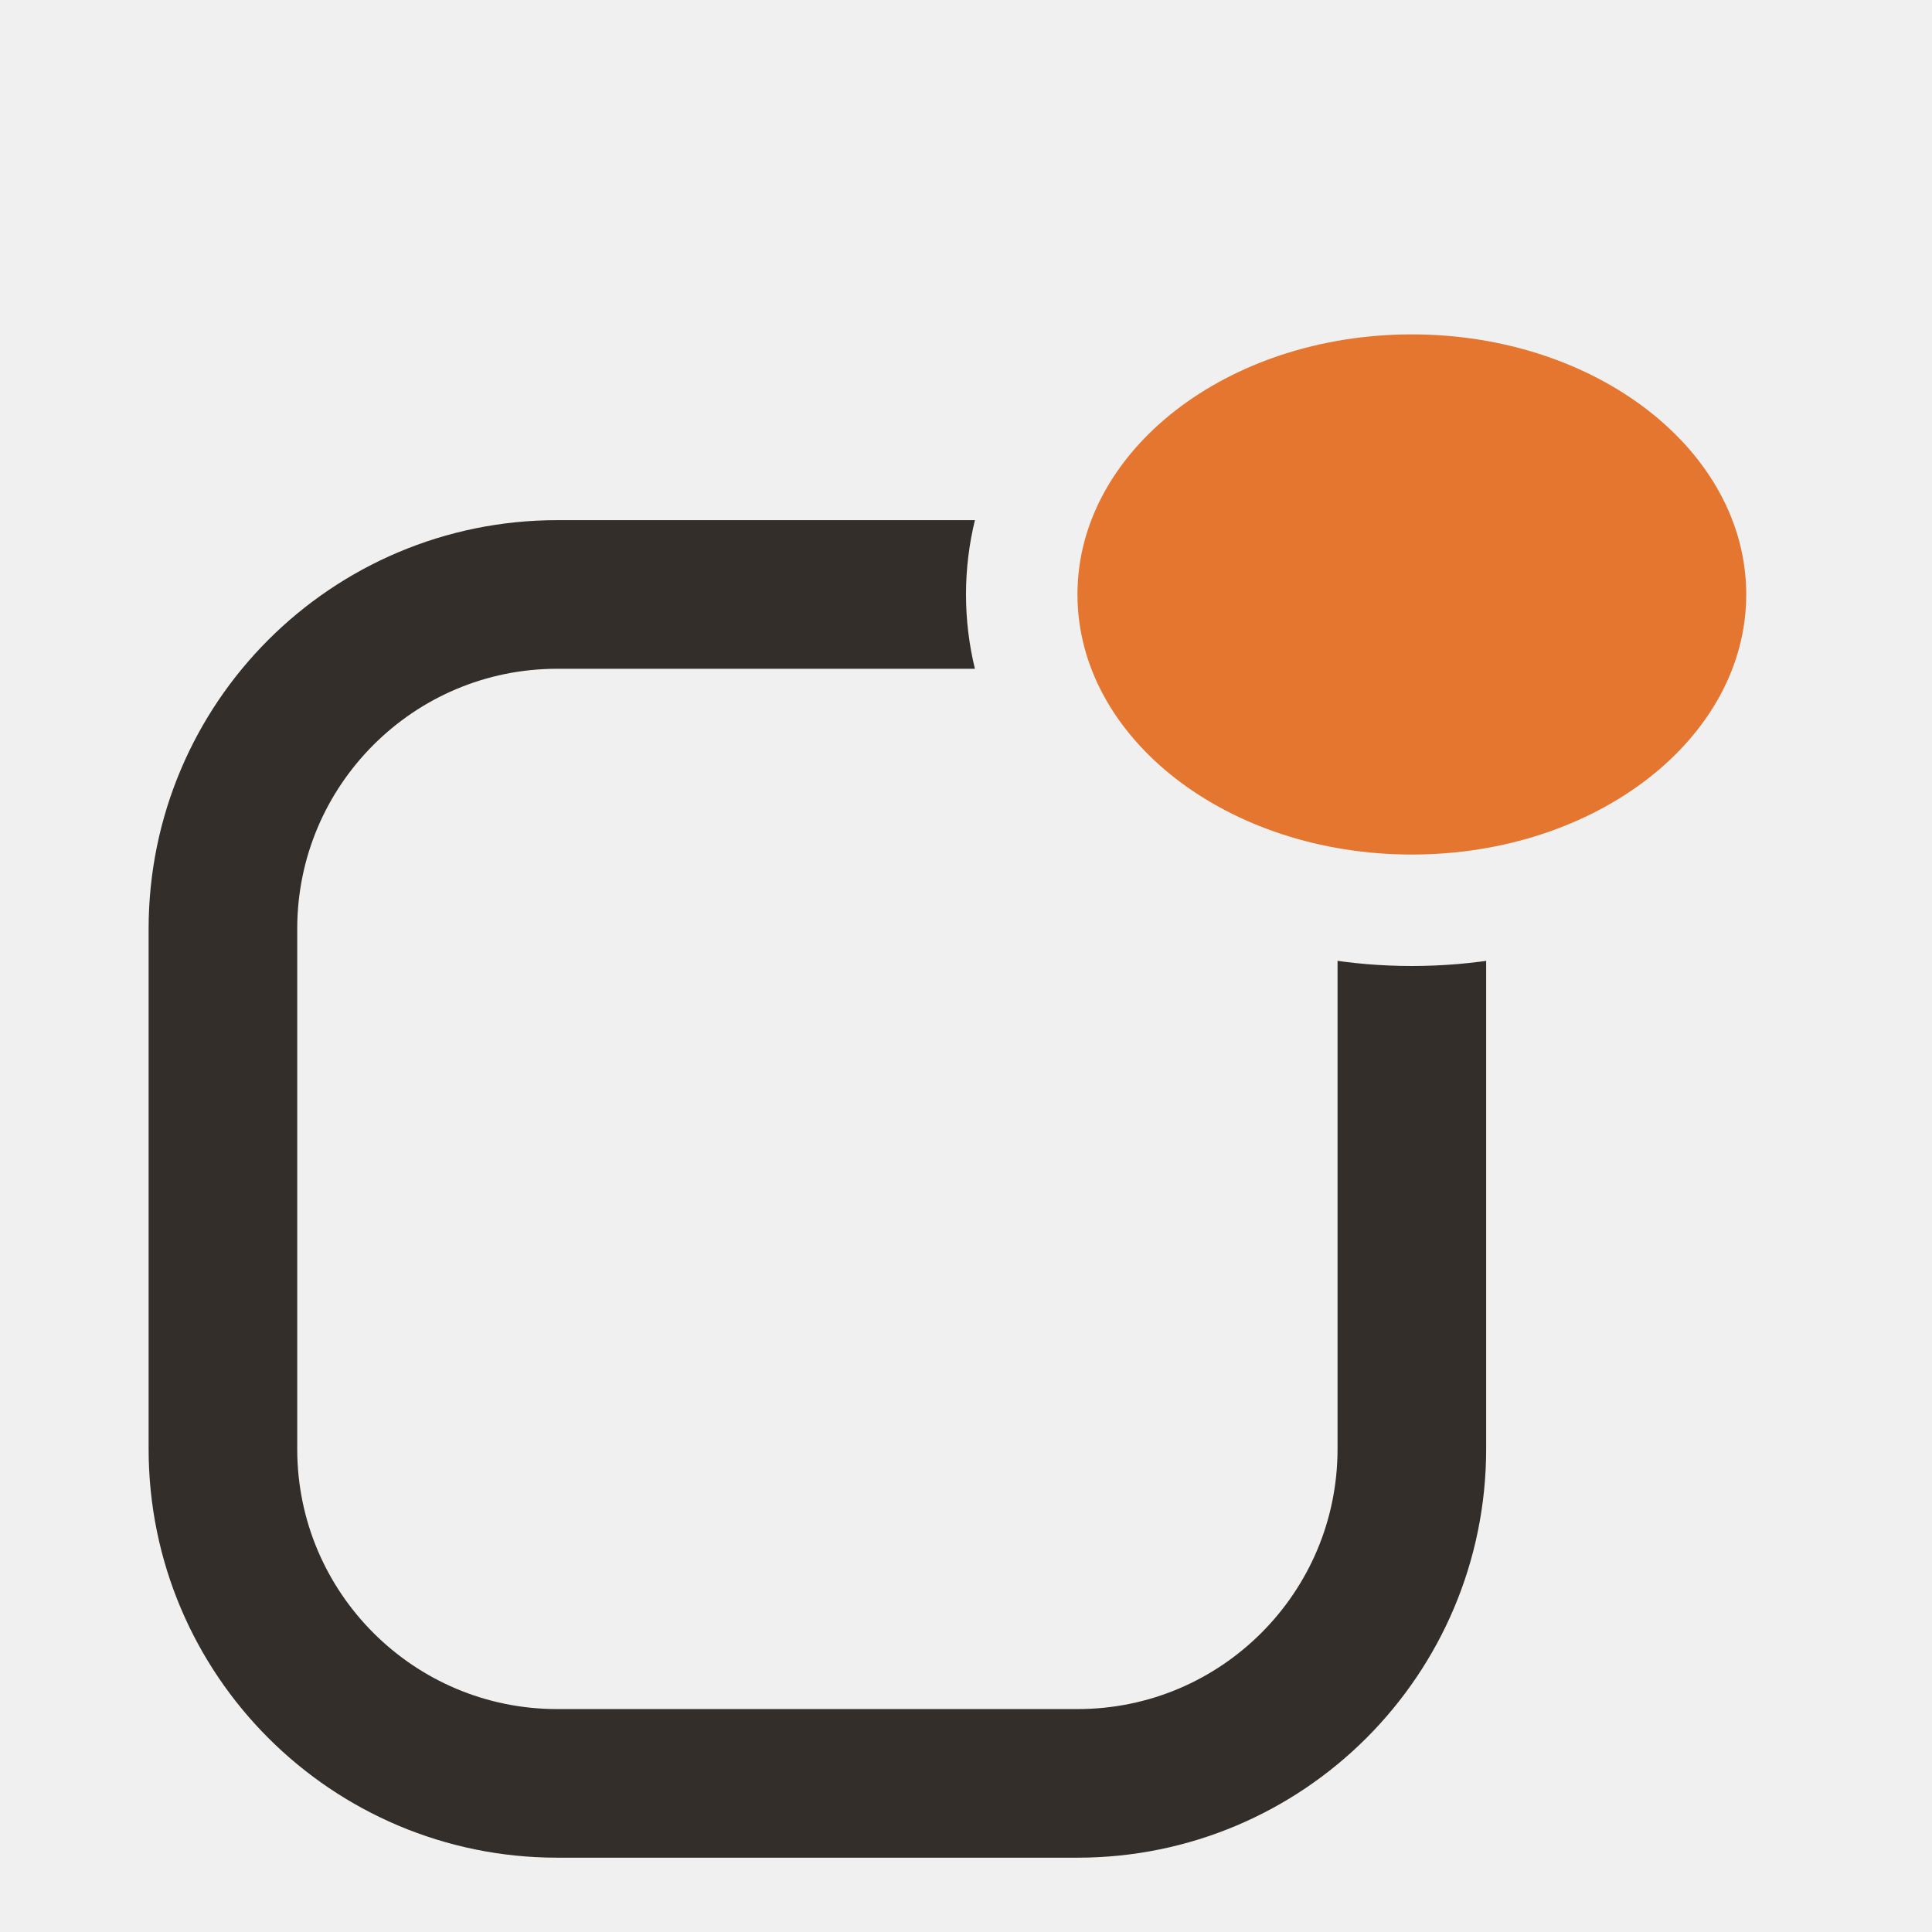
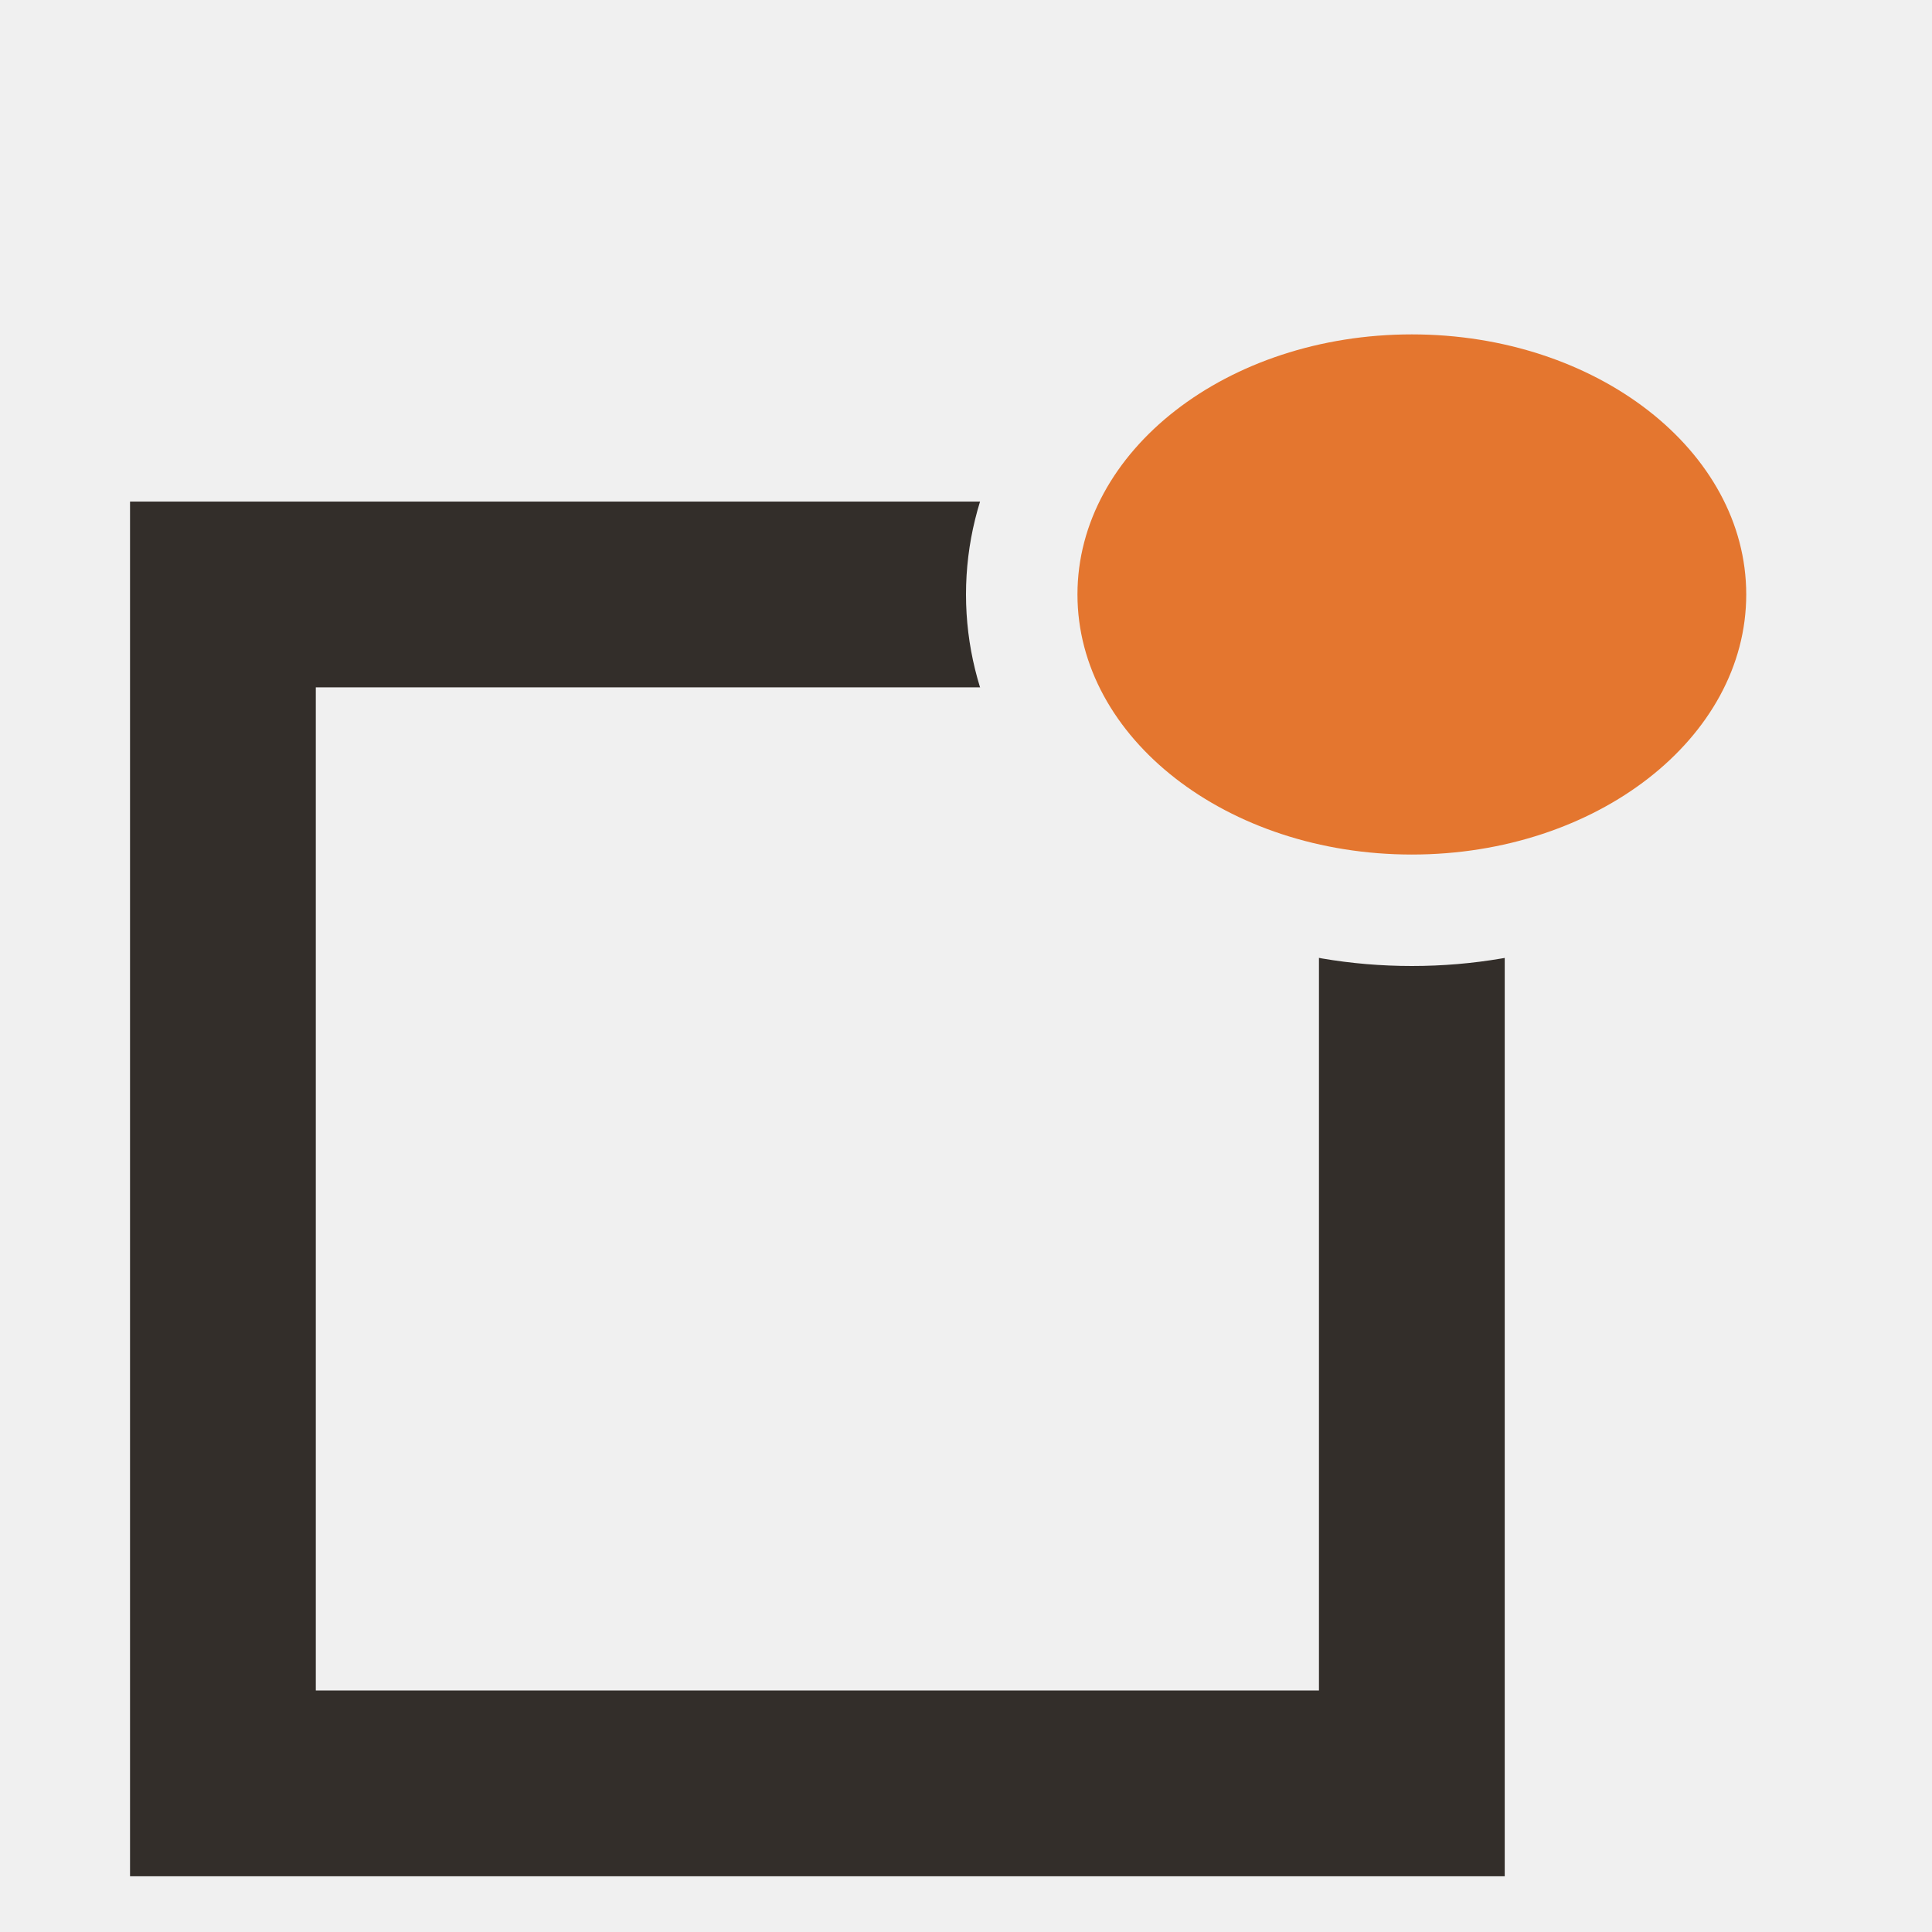
<svg xmlns="http://www.w3.org/2000/svg" viewBox="0 0 52 52">
  <mask id="cut">
    <rect x="-10" y="-10" width="72" height="72" fill="#fff" />
    <ellipse cx="38" cy="16" rx="12" ry="10" fill="#000" />
  </mask>
-   <rect x="6" y="16" width="32" height="32" rx="9" fill="none" stroke="#332E2A" stroke-width="4" mask="url(#cut)" />
+   <rect x="6" y="16" width="32" height="32" fill="none" stroke="#332E2A" stroke-width="5" mask="url(#cut)" />
  <ellipse cx="38" cy="16" rx="9" ry="7" fill="#E4762F" />
</svg>
